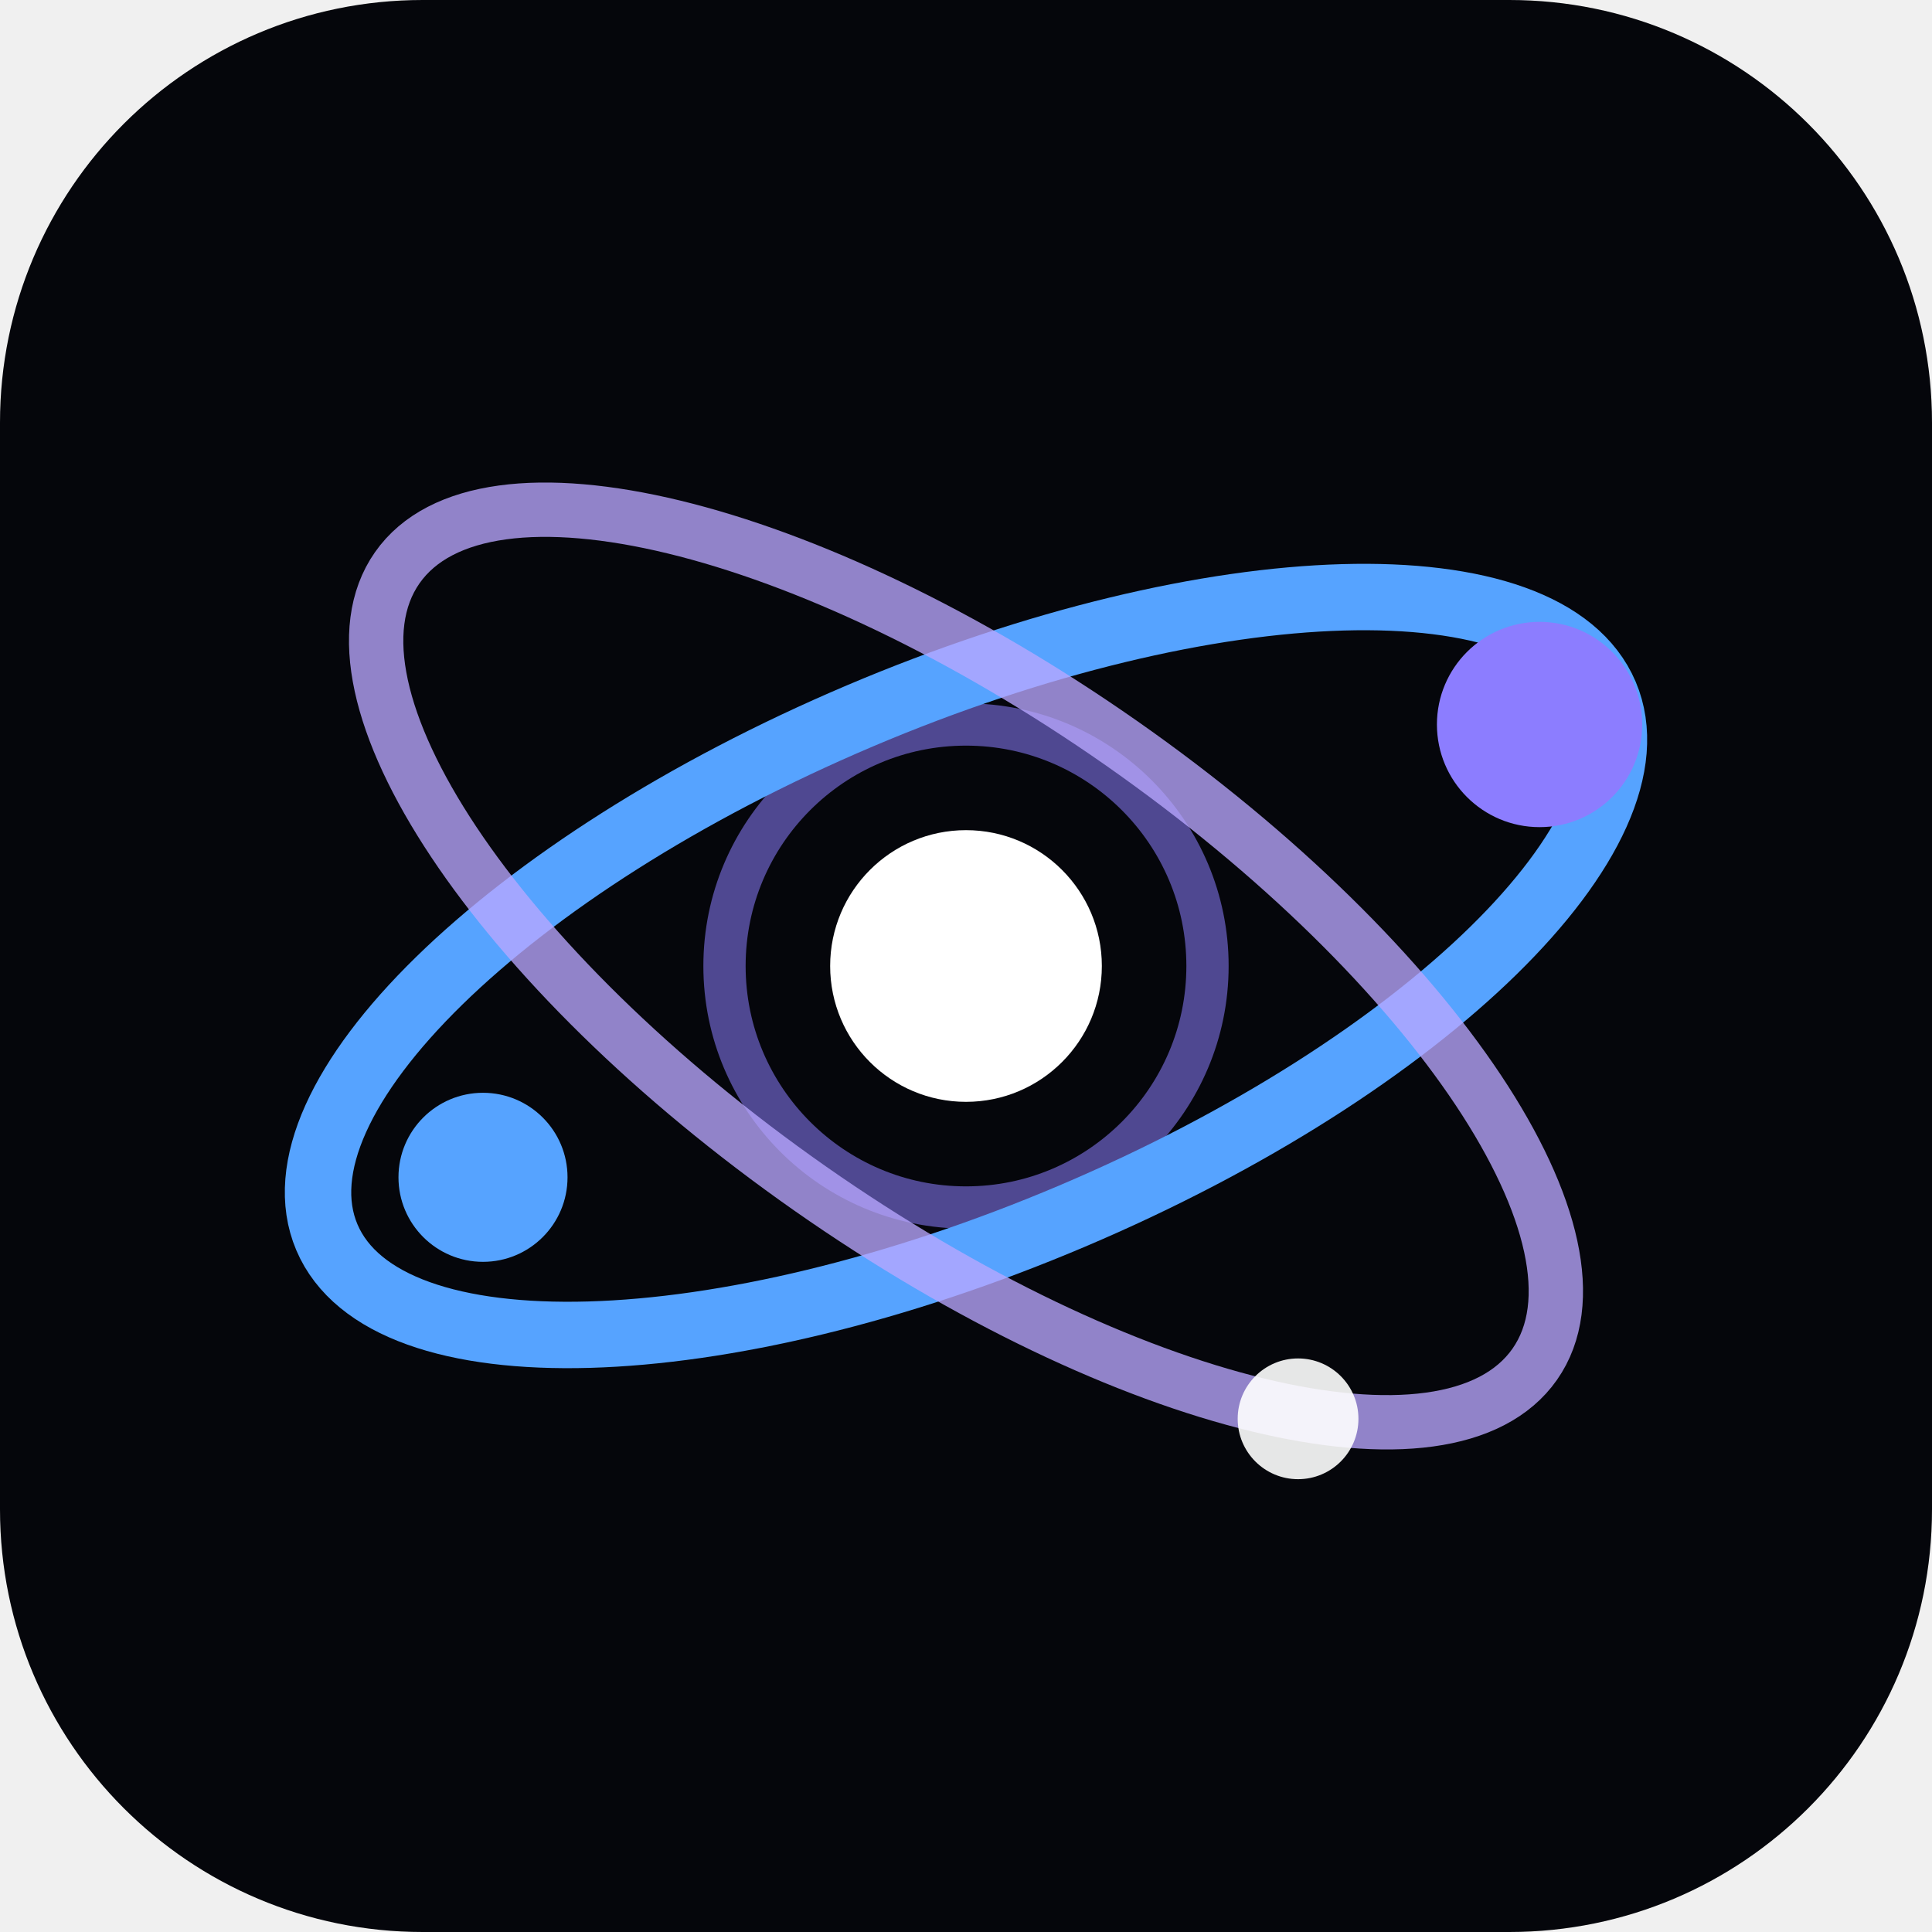
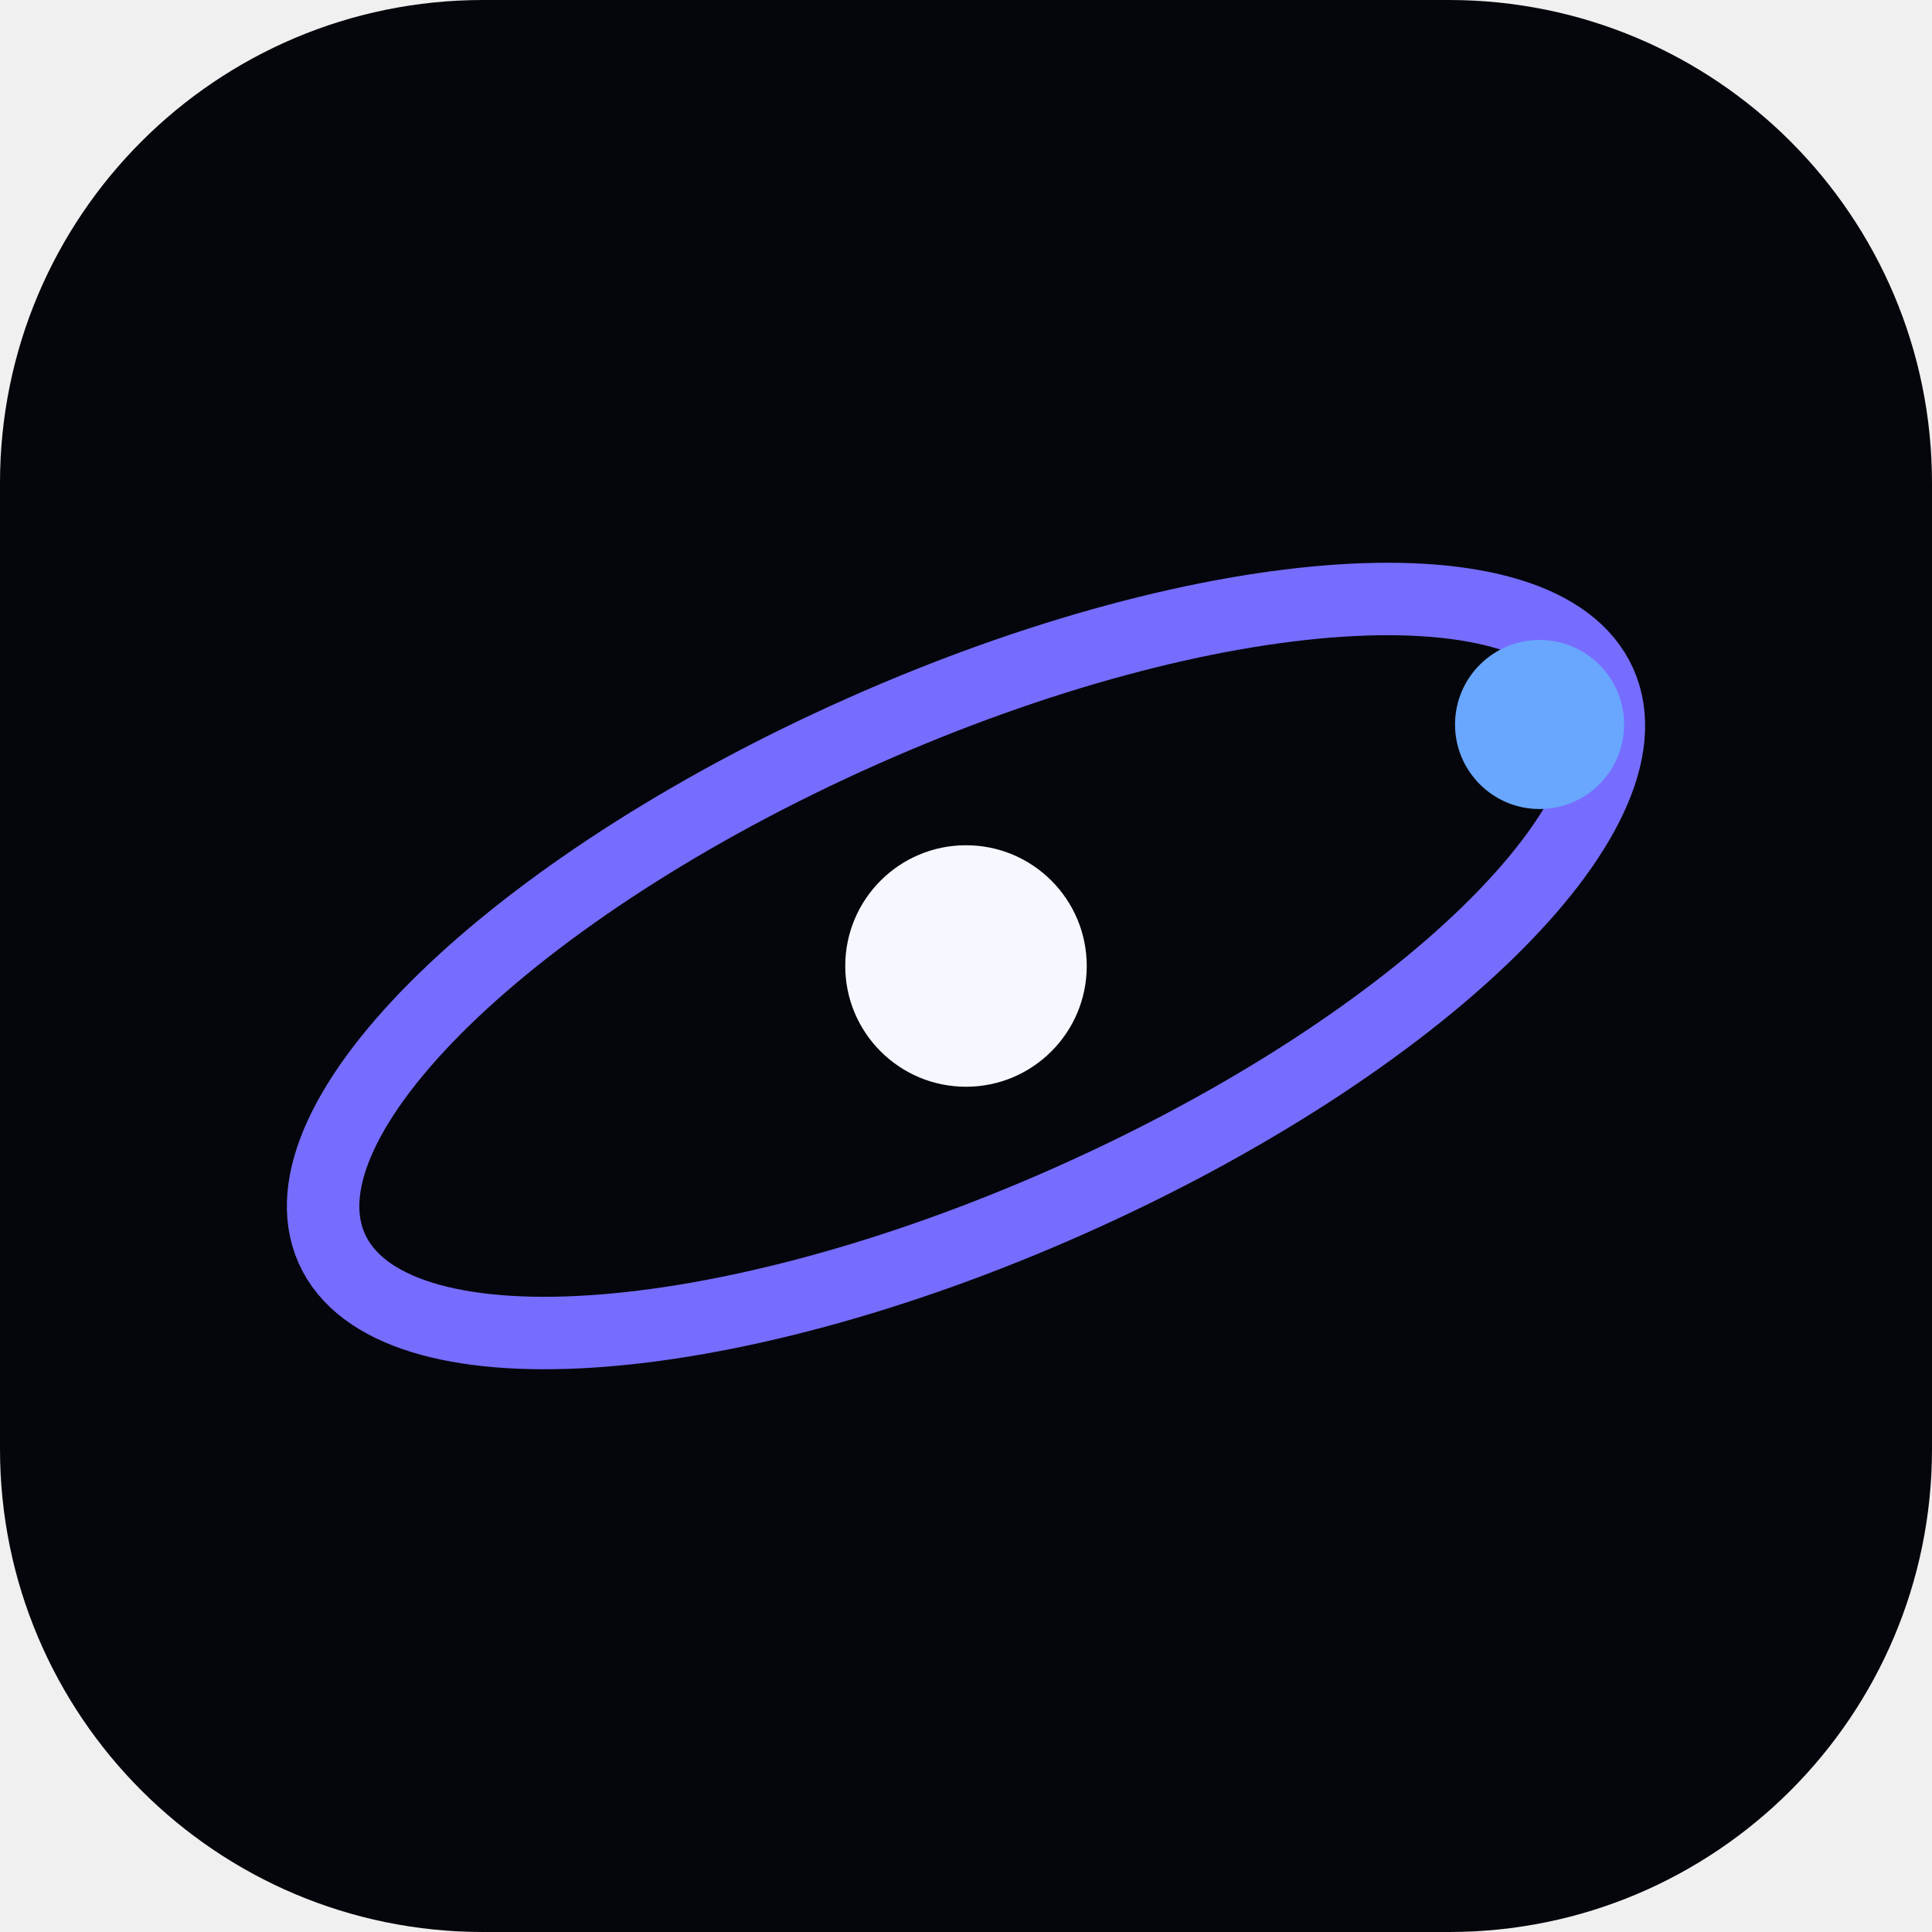
<svg xmlns="http://www.w3.org/2000/svg" viewBox="0 0 64 64" role="img" aria-label="HCNY Astronomy">
-   <rect width="64" height="64" rx="14" fill="#05060b" />
-   <circle cx="32" cy="32" r="4.5" fill="#fff" />
-   <circle cx="32" cy="32" r="8" fill="none" stroke="#8c7dff" stroke-width="1.4" opacity=".55" />
-   <ellipse cx="32" cy="32" rx="23" ry="9" fill="none" stroke="#56a3ff" stroke-width="2.2" transform="rotate(-23 32 32)" />
-   <ellipse cx="32" cy="32" rx="23" ry="9" fill="none" stroke="#b8a7ff" stroke-width="1.8" transform="rotate(35 32 32)" opacity=".78" />
-   <circle cx="51" cy="24" r="3.4" fill="#8c7dff" />
-   <circle cx="16" cy="39" r="2.8" fill="#56a3ff" />
-   <circle cx="43" cy="47" r="2" fill="#ffffff" opacity=".9" />
+   <rect width="64" height="64" rx="16" fill="#05060b" />
+   <ellipse cx="32" cy="32" rx="23" ry="8.5" fill="none" stroke="#766dff" stroke-width="2.4" transform="rotate(-24 32 32)" />
+   <circle cx="32" cy="32" r="4" fill="#f7f7ff" />
+   <circle cx="51" cy="24" r="2.8" fill="#69a7ff" />
</svg>
